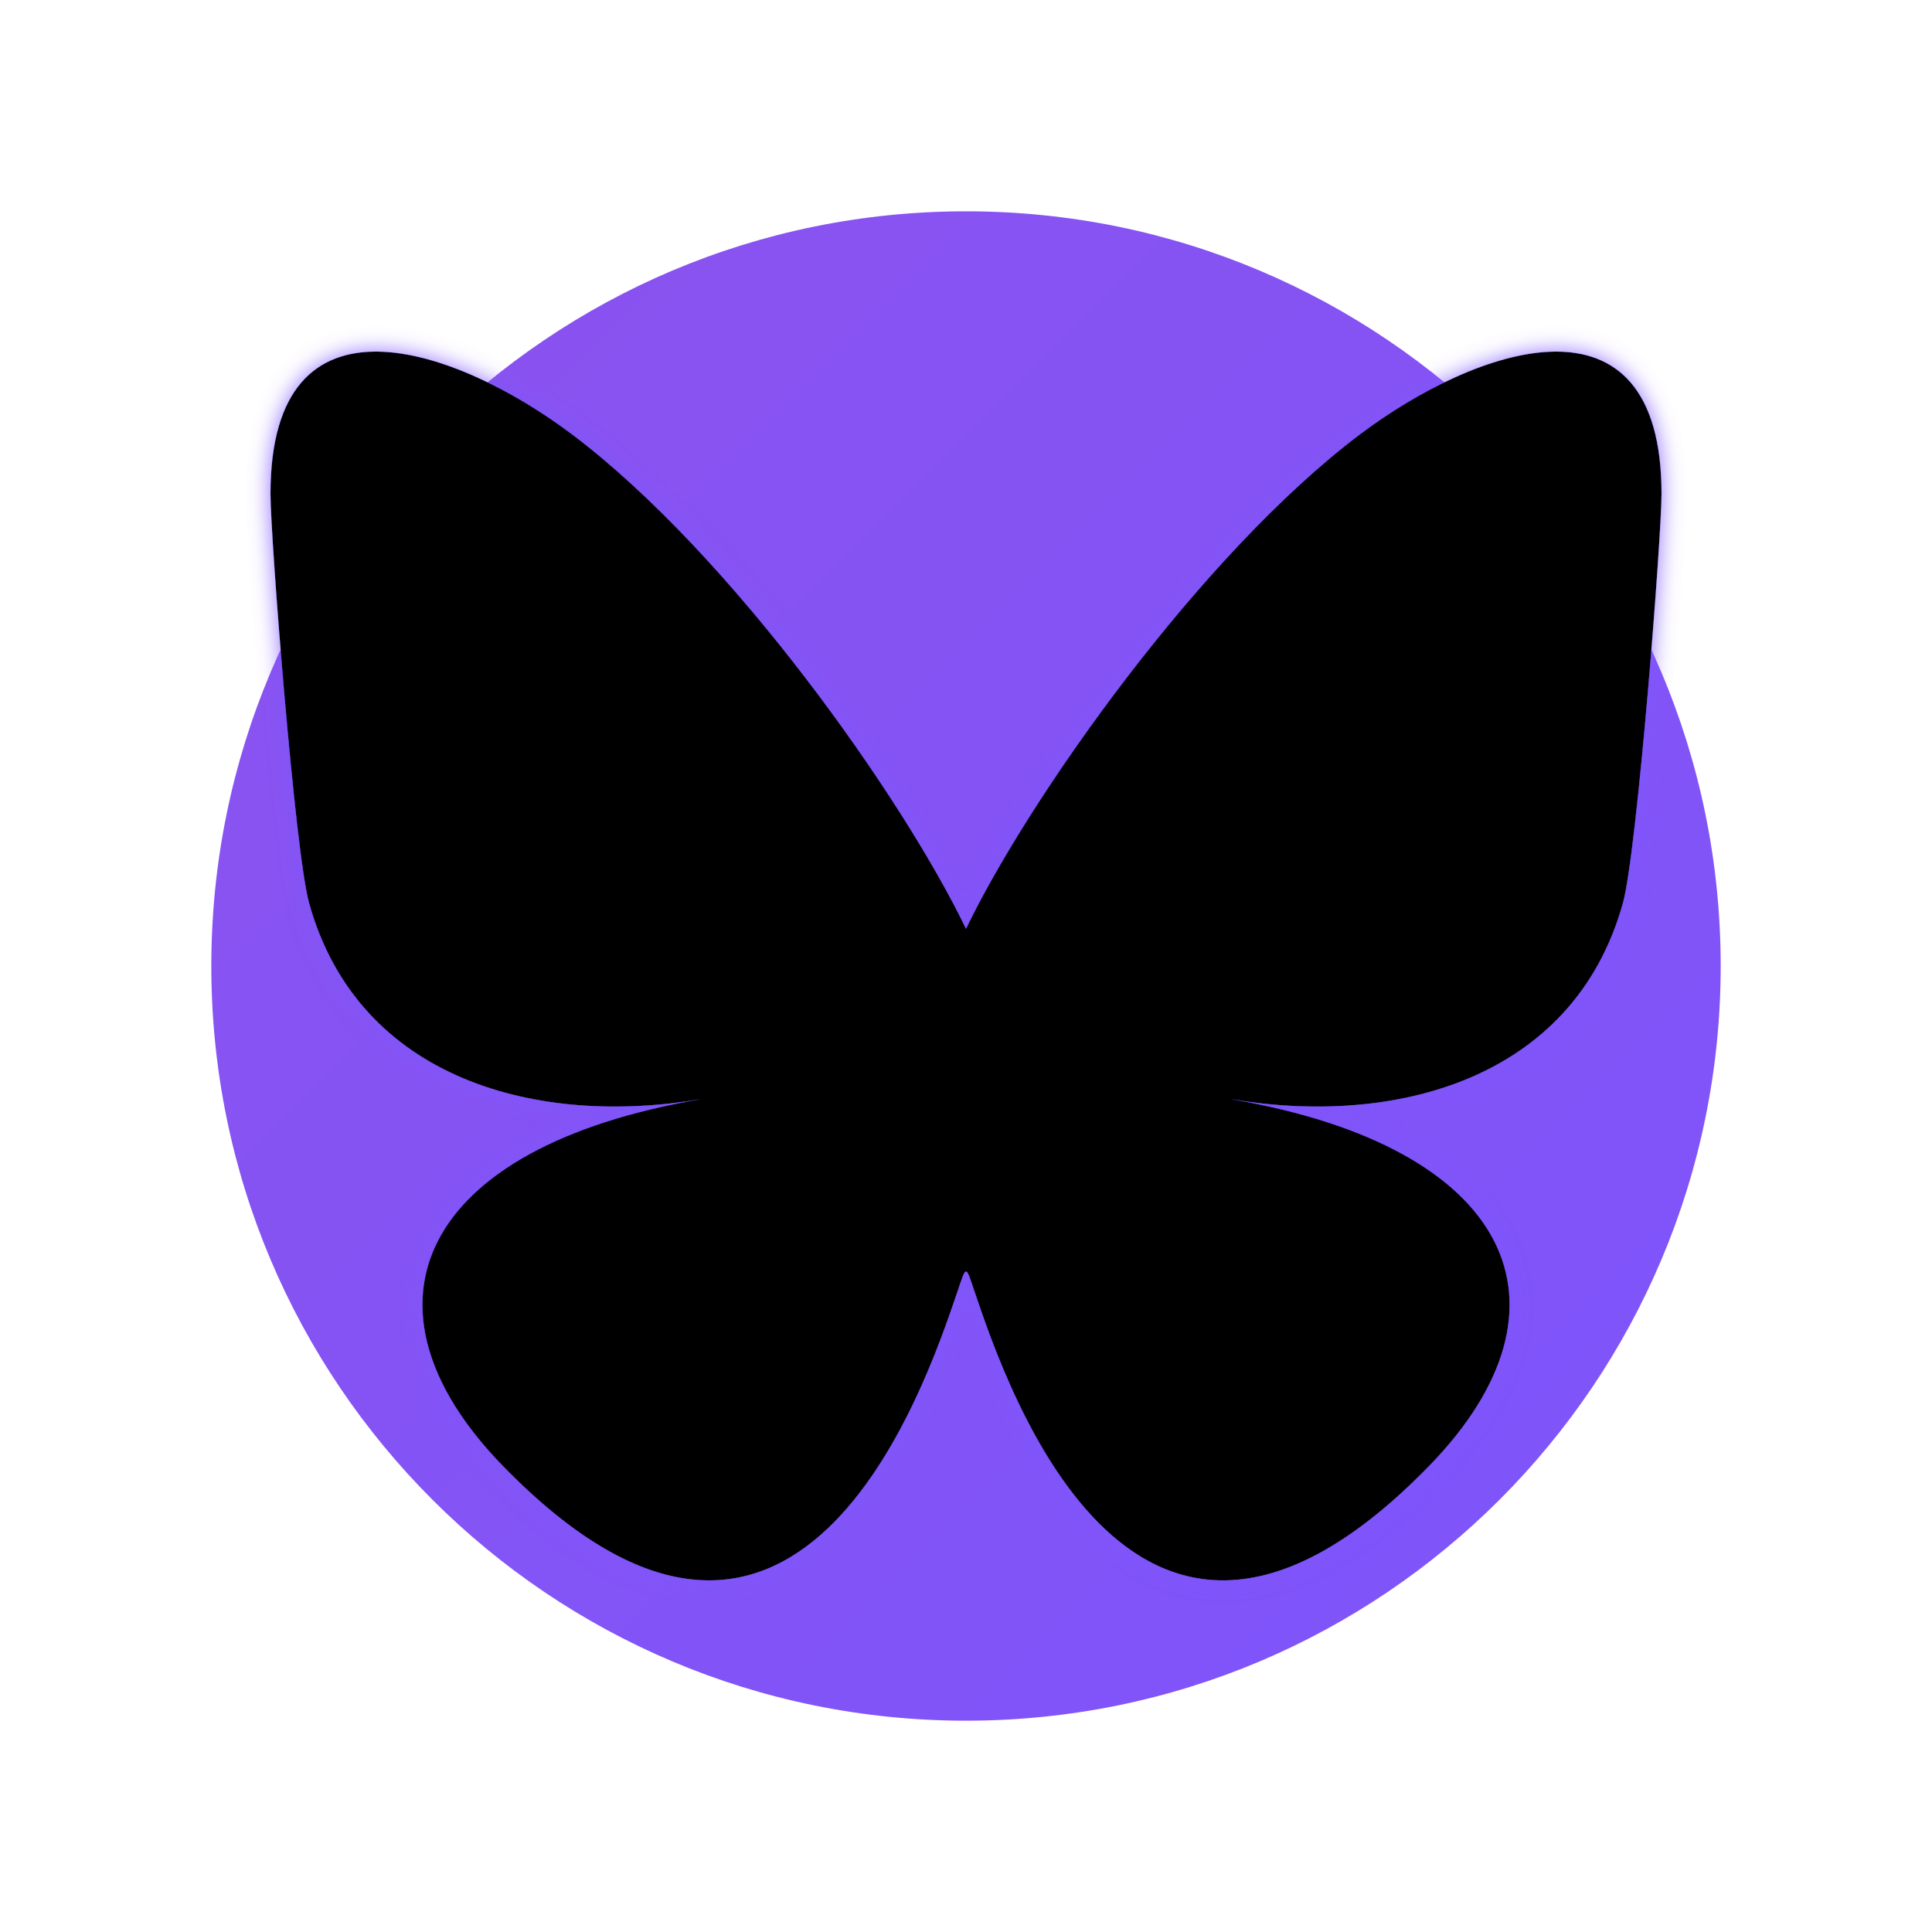
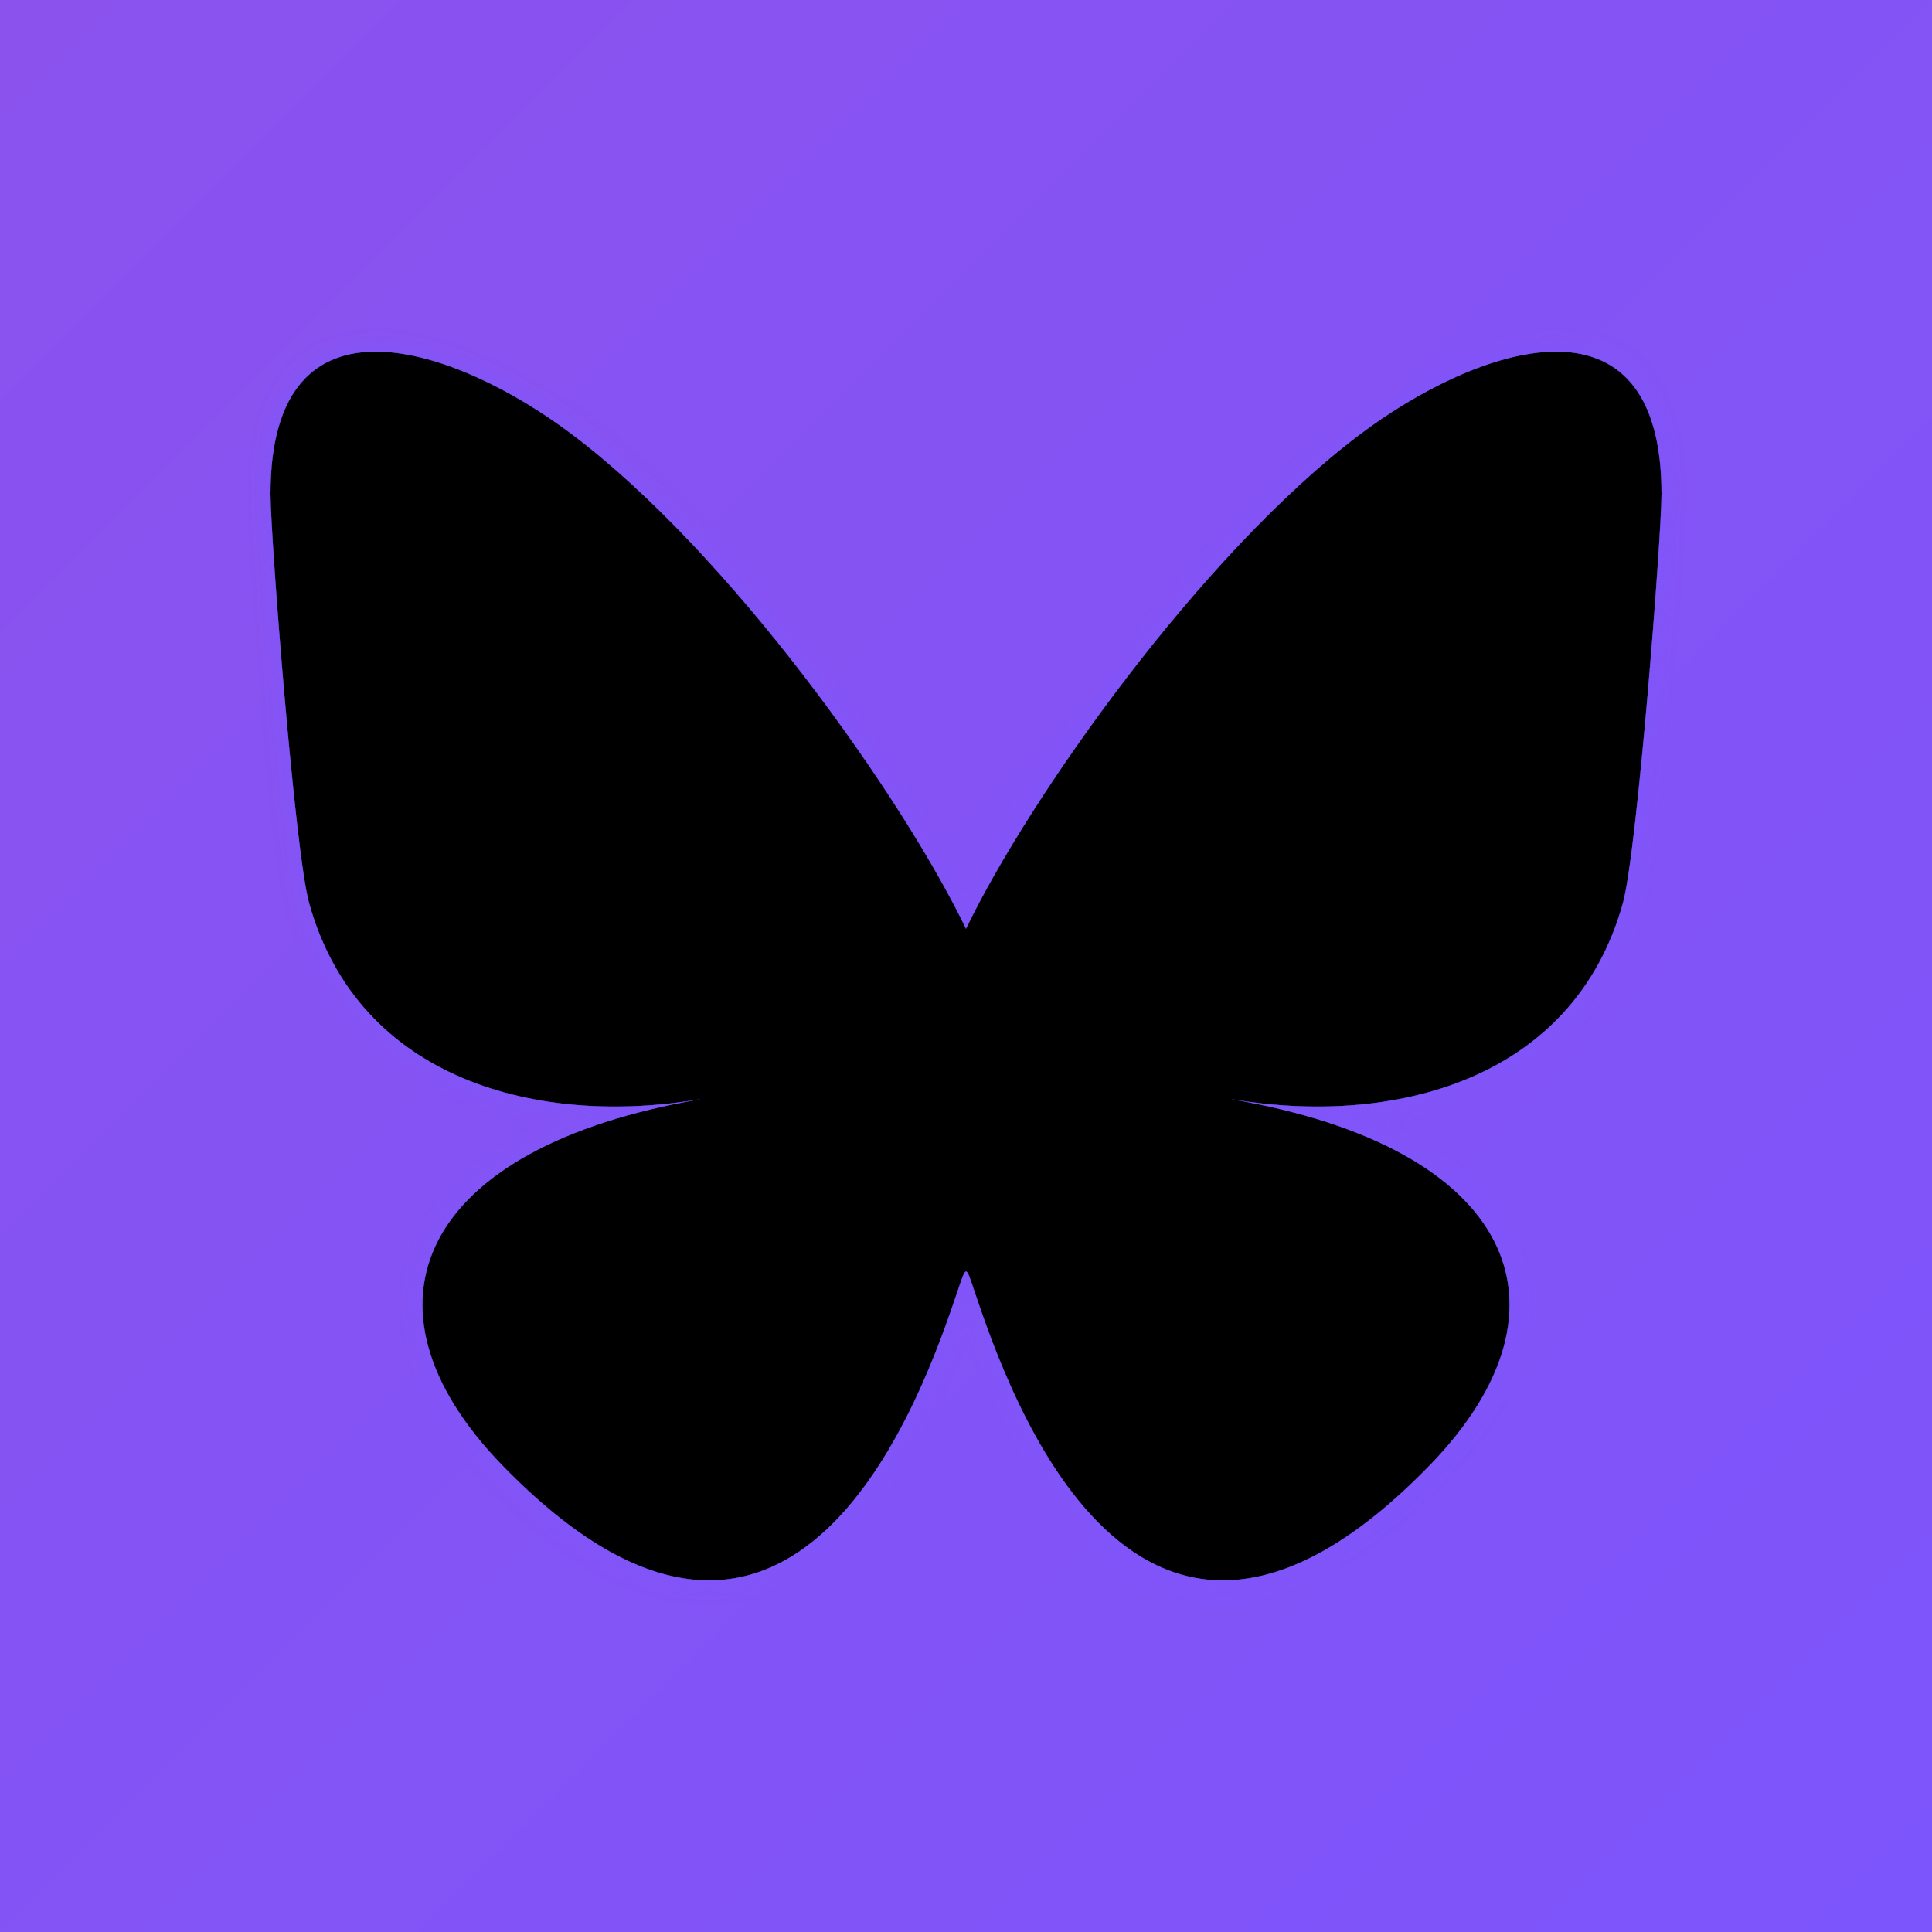
<svg xmlns="http://www.w3.org/2000/svg" shape-rendering="geometricPrecision" text-rendering="geometricPrecision" image-rendering="optimizeQuality" fill-rule="evenodd" clip-rule="evenodd" viewBox="0 0 512 512">
  <defs>
    <linearGradient id="artsky-purple-pwa" x1="0%" y1="0%" x2="100%" y2="100%">
      <stop offset="0%" stop-color="#8B52EE" />
      <stop offset="100%" stop-color="#7D55FC" />
    </linearGradient>
    <filter id="purpleShadow" x="-30%" y="-30%" width="160%" height="160%">
      <feDropShadow dx="0" dy="0" stdDeviation="4" flood-color="#7D55FC" flood-opacity="0.85" />
    </filter>
  </defs>
-   <circle cx="256" cy="256" r="200" fill="url(#artsky-purple-pwa)" />
+   <rect width="512" height="512" fill="url(#artsky-purple-pwa)" />
  <g transform="translate(256, 256) scale(0.72) translate(-255.9995, -226.133)">
    <path fill="#000" filter="url(#purpleShadow)" fill-rule="nonzero" d="M110.985 30.442c58.695 44.217 121.837 133.856 145.013 181.961 23.176-48.105 86.322-137.744 145.016-181.961 42.361-31.897 110.985-56.584 110.985 21.96 0 15.681-8.962 131.776-14.223 150.628-18.272 65.516-84.873 82.228-144.112 72.116 103.55 17.68 129.889 76.238 73 134.8-108.04 111.223-155.288-27.905-167.385-63.554-3.489-10.262-2.991-10.498-6.561 0-12.098 35.649-59.342 174.777-167.382 63.554-56.89-58.562-30.551-117.12 72.999-134.8-59.239 10.112-125.84-6.6-144.112-72.116C8.962 184.178 0 68.083 0 52.402c0-78.544 68.633-53.857 110.985-21.96z" />
  </g>
</svg>
